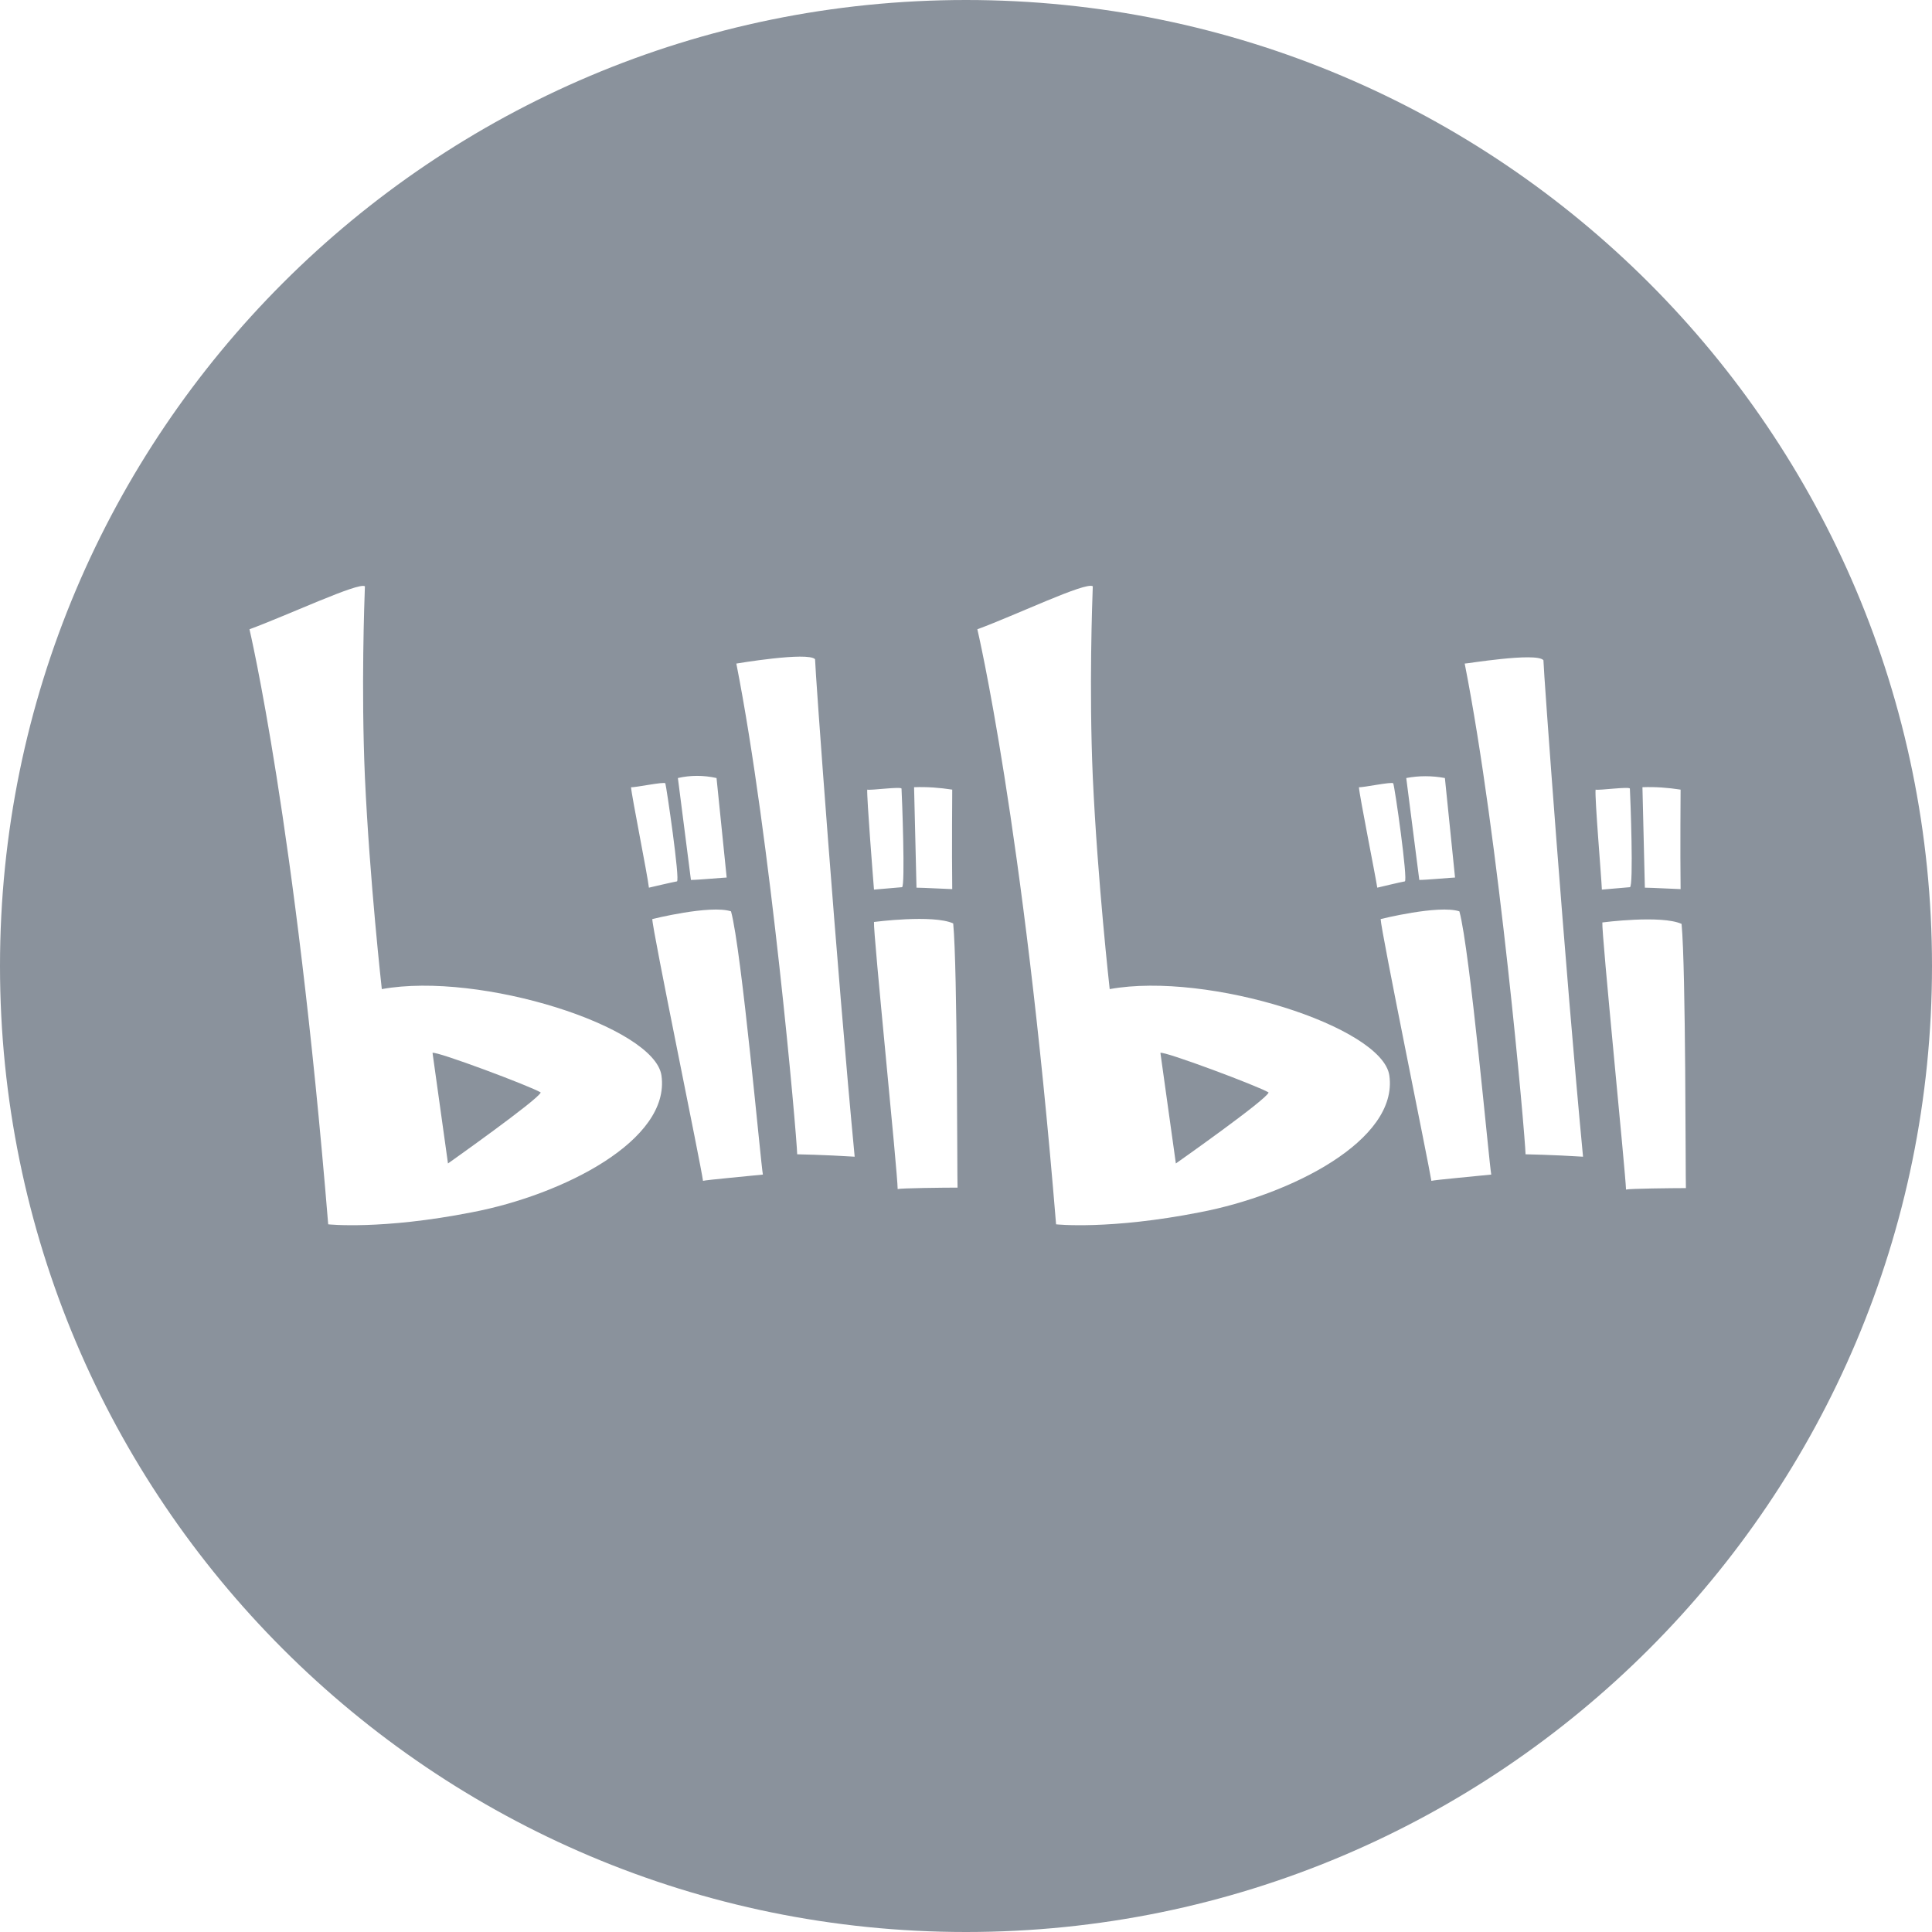
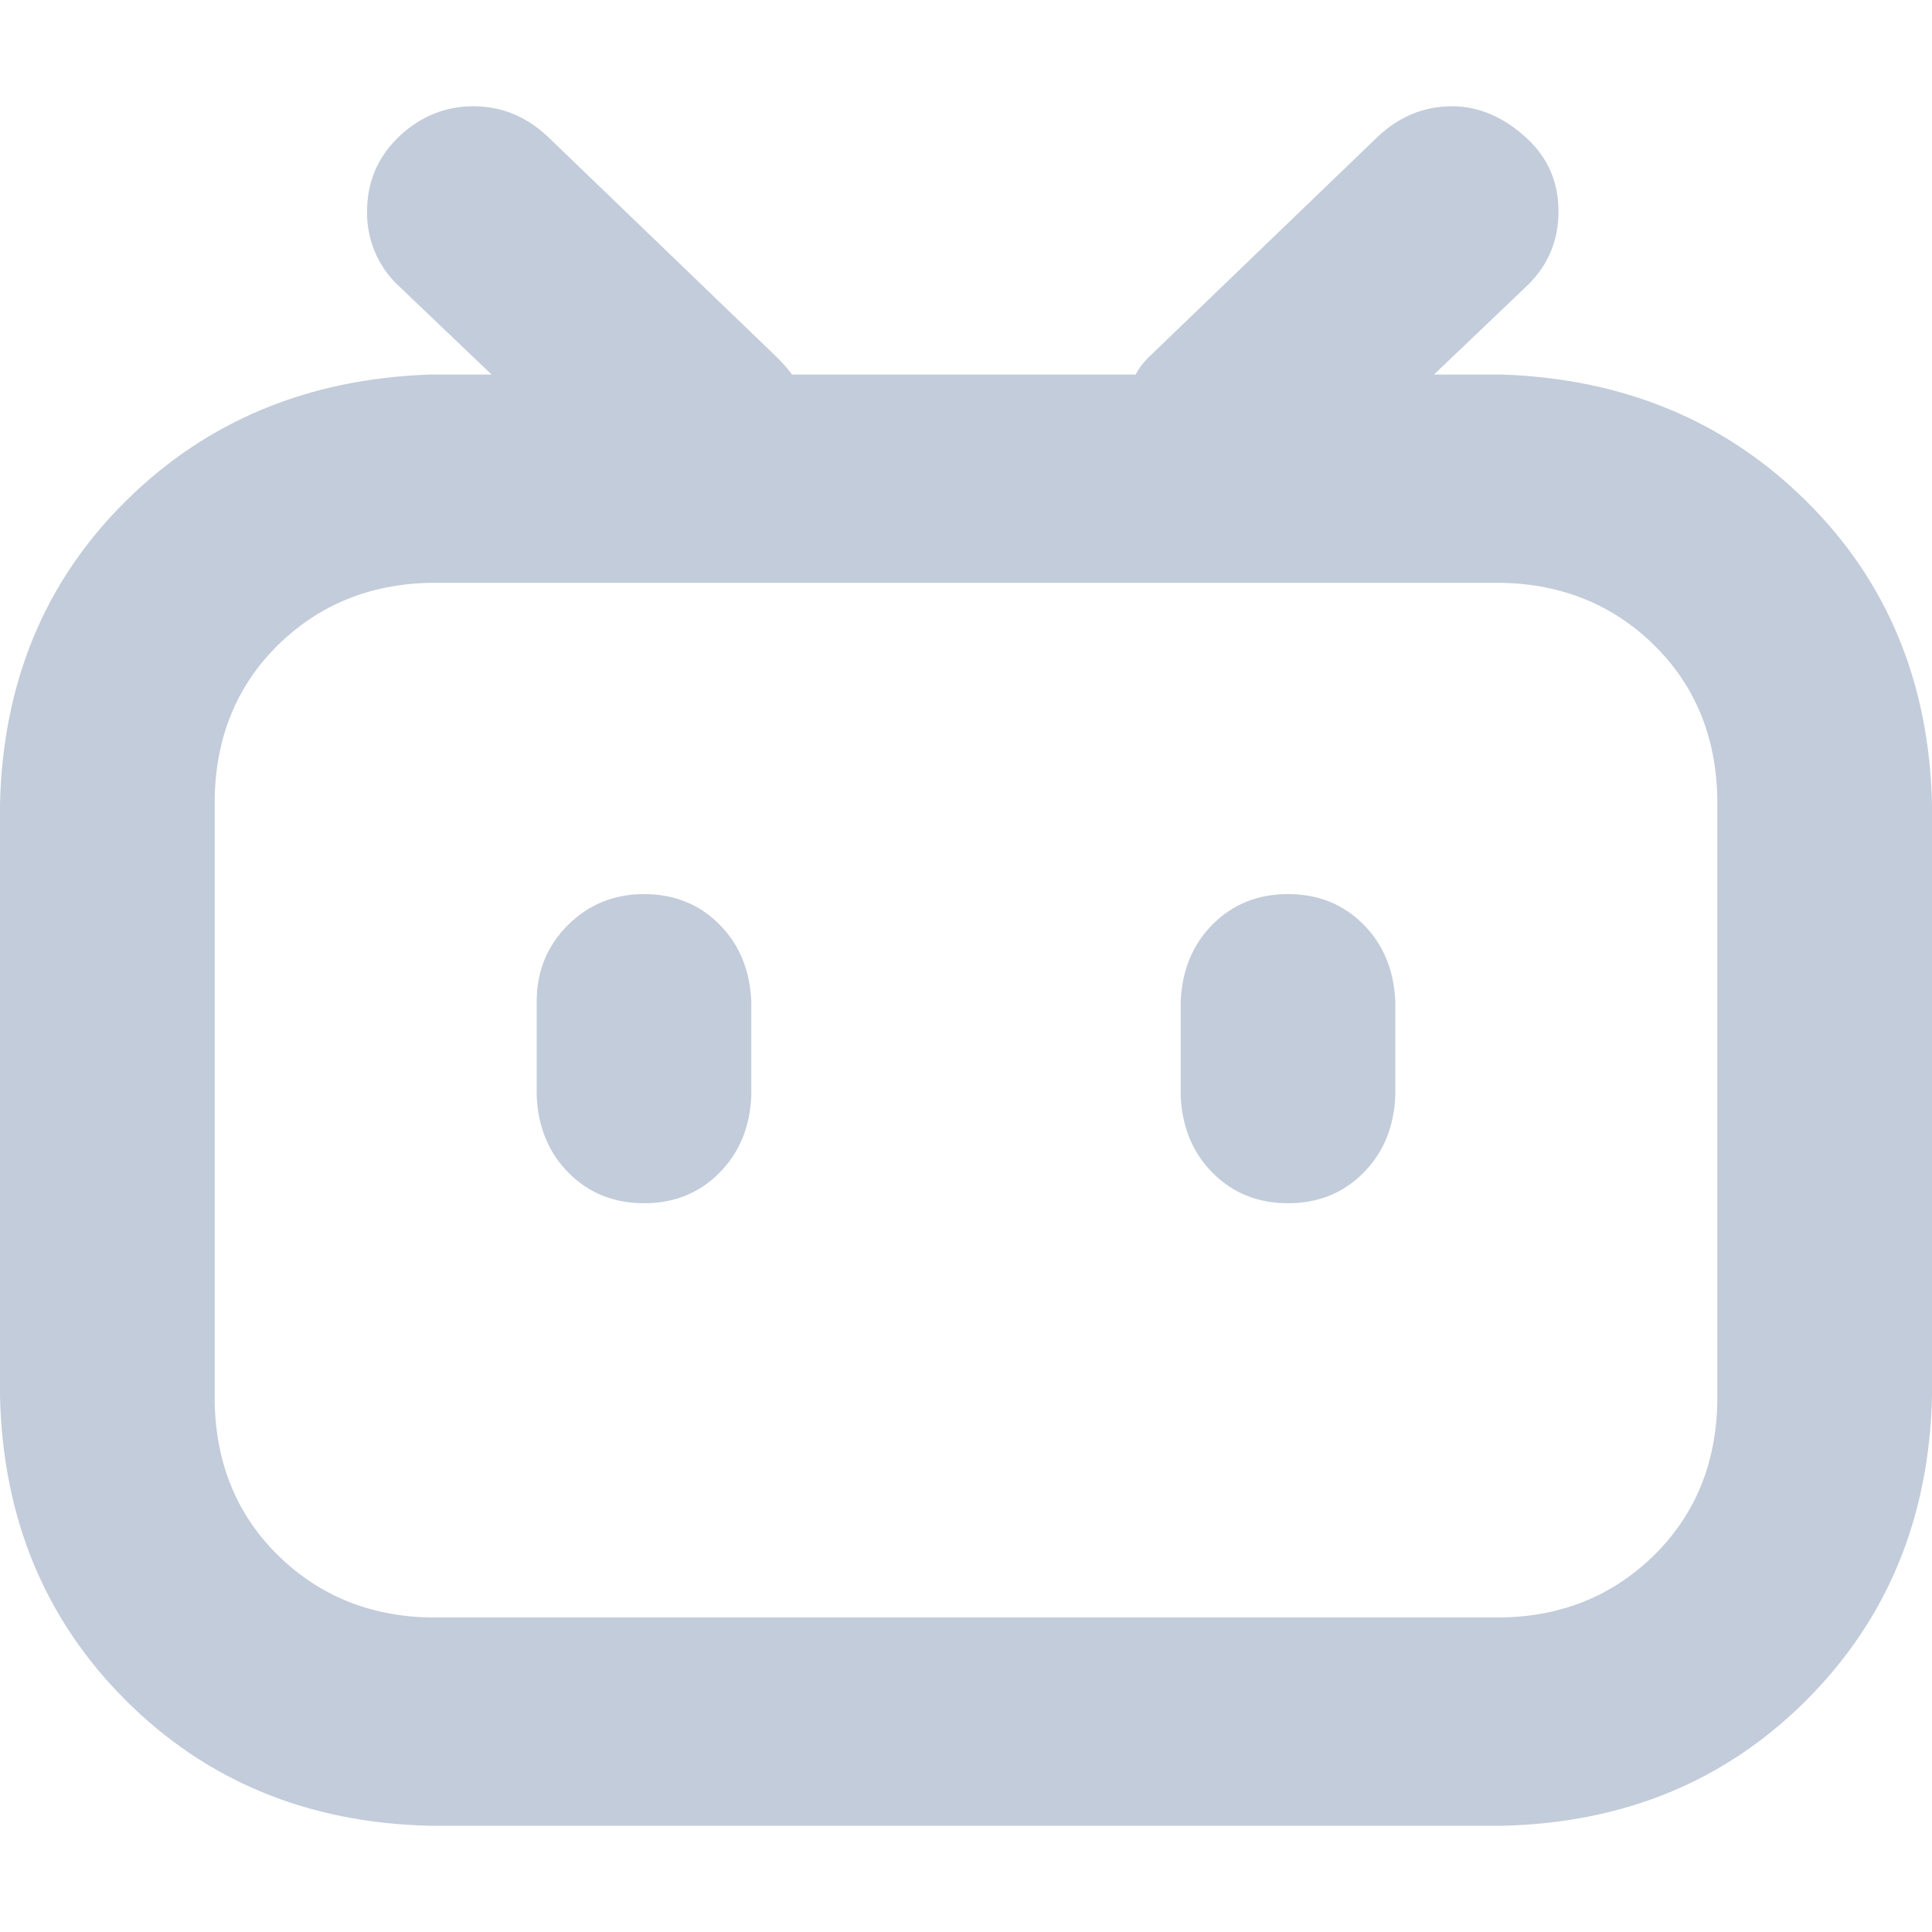
- <svg xmlns="http://www.w3.org/2000/svg" viewBox="0 0 24 24" overflow="visible">
-   <g>
-     <path d="M 0 12 C 0 18.627 5.373 24 12 24 C 18.627 24 24 18.627 24 12 C 24 5.373 18.627 0 12 0 C 5.373 0 0 5.373 0 12 Z" fill="rgb(138, 146, 156)" />
-     <path d="M 16.881 9.779 C 16.929 9.785 17.295 9.707 17.307 9.731 C 17.325 9.761 17.493 10.943 17.451 10.949 C 17.409 10.955 17.109 11.027 17.109 11.027 C 17.085 10.871 16.887 9.881 16.881 9.779 M 17.469 9.665 L 17.631 10.931 C 17.715 10.931 18.045 10.901 18.075 10.901 C 18.027 10.421 17.949 9.665 17.949 9.665 C 17.787 9.635 17.625 9.635 17.469 9.665 M 17.151 11.417 C 17.151 11.417 17.871 11.237 18.129 11.321 C 18.261 11.801 18.501 14.483 18.525 14.591 C 18.357 14.609 17.823 14.657 17.781 14.669 C 17.751 14.471 17.151 11.543 17.151 11.417 M 19.821 9.809 C 19.863 9.821 20.247 9.767 20.247 9.797 C 20.253 9.893 20.295 11.021 20.247 11.021 L 19.899 11.051 C 19.893 10.895 19.809 9.911 19.821 9.809 M 20.403 9.779 L 20.433 11.027 C 20.517 11.027 20.841 11.045 20.877 11.045 C 20.871 10.565 20.877 9.809 20.877 9.809 C 20.721 9.785 20.565 9.773 20.403 9.779 M 19.905 11.459 C 19.905 11.459 20.637 11.363 20.889 11.477 C 20.943 12.035 20.937 14.645 20.943 14.759 C 20.775 14.759 20.241 14.765 20.199 14.777 C 20.193 14.567 19.893 11.585 19.905 11.459 M 18.195 8.243 C 18.621 10.403 18.945 14.099 18.951 14.339 C 18.951 14.339 19.287 14.345 19.665 14.369 C 19.443 12.041 19.173 8.315 19.173 8.201 C 19.083 8.099 18.195 8.249 18.195 8.243 M 17.259 13.361 C 17.175 12.755 15.009 12.065 13.785 12.287 C 13.785 12.287 13.635 10.955 13.575 9.653 C 13.527 8.543 13.569 7.457 13.575 7.283 C 13.491 7.223 12.615 7.643 12.141 7.817 C 12.141 7.817 12.711 10.223 13.119 15.209 C 13.119 15.209 13.779 15.281 14.907 15.059 C 16.035 14.843 17.373 14.165 17.259 13.361 M 14.607 14.453 L 14.415 13.079 C 14.463 13.055 15.633 13.493 15.759 13.571 C 15.741 13.655 14.607 14.453 14.607 14.453 M 7.839 9.779 C 7.887 9.785 8.253 9.707 8.265 9.731 C 8.277 9.761 8.451 10.943 8.409 10.949 C 8.367 10.955 8.061 11.027 8.061 11.027 C 8.043 10.865 7.845 9.881 7.839 9.779 M 8.421 9.665 L 8.583 10.931 C 8.667 10.931 8.997 10.901 9.027 10.901 C 8.979 10.421 8.901 9.665 8.901 9.665 C 8.739 9.629 8.577 9.629 8.421 9.665 M 8.103 11.417 C 8.103 11.417 8.823 11.237 9.081 11.321 C 9.213 11.801 9.453 14.483 9.477 14.591 C 9.309 14.609 8.775 14.657 8.733 14.669 C 8.709 14.477 8.103 11.549 8.103 11.417 M 10.773 9.809 C 10.815 9.821 11.199 9.767 11.199 9.797 C 11.205 9.893 11.247 11.021 11.205 11.021 L 10.857 11.051 C 10.845 10.901 10.767 9.917 10.773 9.809 M 11.355 9.779 L 11.385 11.027 C 11.469 11.027 11.793 11.045 11.829 11.045 C 11.823 10.565 11.829 9.809 11.829 9.809 C 11.673 9.785 11.517 9.773 11.355 9.779 M 10.857 11.453 C 10.857 11.453 11.589 11.357 11.841 11.471 C 11.895 12.029 11.889 14.639 11.895 14.753 C 11.727 14.753 11.193 14.759 11.151 14.771 C 11.151 14.567 10.845 11.579 10.857 11.453 M 9.147 8.243 C 9.573 10.403 9.897 14.099 9.903 14.339 C 9.903 14.339 10.239 14.345 10.617 14.369 C 10.395 12.041 10.125 8.315 10.125 8.189 C 10.035 8.093 9.147 8.243 9.147 8.243 M 8.217 13.361 C 8.133 12.755 5.967 12.065 4.743 12.287 C 4.743 12.287 4.593 10.955 4.533 9.653 C 4.485 8.543 4.527 7.457 4.533 7.283 C 4.455 7.229 3.573 7.643 3.099 7.817 C 3.099 7.817 3.669 10.223 4.077 15.209 C 4.077 15.209 4.737 15.281 5.865 15.059 C 6.993 14.843 8.331 14.165 8.217 13.361 M 5.565 14.453 L 5.373 13.079 C 5.421 13.055 6.591 13.493 6.717 13.571 C 6.693 13.655 5.565 14.453 5.565 14.453" fill="rgb(255,255,255)" />
-   </g>
+ <svg xmlns="http://www.w3.org/2000/svg" stroke="currentColor" fill="#c3ccda" stroke-width="0" role="img" viewBox="0 0 24 24" color="#475569" style="color:#475569" height="24" width="24">
+   <path d="M17.813 4.653h.854c1.51.054 2.769.578 3.773 1.574 1.004.995 1.524 2.249 1.56 3.76v7.36c-.036 1.51-.556 2.769-1.56 3.773s-2.262 1.524-3.773 1.56H5.333c-1.51-.036-2.769-.556-3.773-1.56S.036 18.858 0 17.347v-7.36c.036-1.511.556-2.765 1.56-3.76 1.004-.996 2.262-1.52 3.773-1.574h.774l-1.174-1.12a1.234 1.234 0 0 1-.373-.906c0-.356.124-.658.373-.907l.027-.027c.267-.249.573-.373.92-.373.347 0 .653.124.92.373L9.653 4.44c.071.071.134.142.187.213h4.267a.836.836 0 0 1 .16-.213l2.853-2.747c.267-.249.573-.373.92-.373.347 0 .662.151.929.4.267.249.391.551.391.907 0 .355-.124.657-.373.906zM5.333 7.24c-.746.018-1.373.276-1.88.773-.506.498-.769 1.13-.786 1.894v7.52c.017.764.28 1.395.786 1.893.507.498 1.134.756 1.88.773h13.334c.746-.017 1.373-.275 1.88-.773.506-.498.769-1.129.786-1.893v-7.52c-.017-.765-.28-1.396-.786-1.894-.507-.497-1.134-.755-1.88-.773zM8 11.107c.373 0 .684.124.933.373.25.249.383.569.4.96v1.173c-.017.391-.15.711-.4.96-.249.25-.56.374-.933.374s-.684-.125-.933-.374c-.25-.249-.383-.569-.4-.96V12.44c0-.373.129-.689.386-.947.258-.257.574-.386.947-.386zm8 0c.373 0 .684.124.933.373.25.249.383.569.4.96v1.173c-.017.391-.15.711-.4.96-.249.25-.56.374-.933.374s-.684-.125-.933-.374c-.25-.249-.383-.569-.4-.96V12.44c.017-.391.15-.711.4-.96.249-.249.56-.373.933-.373Z" />
</svg>
